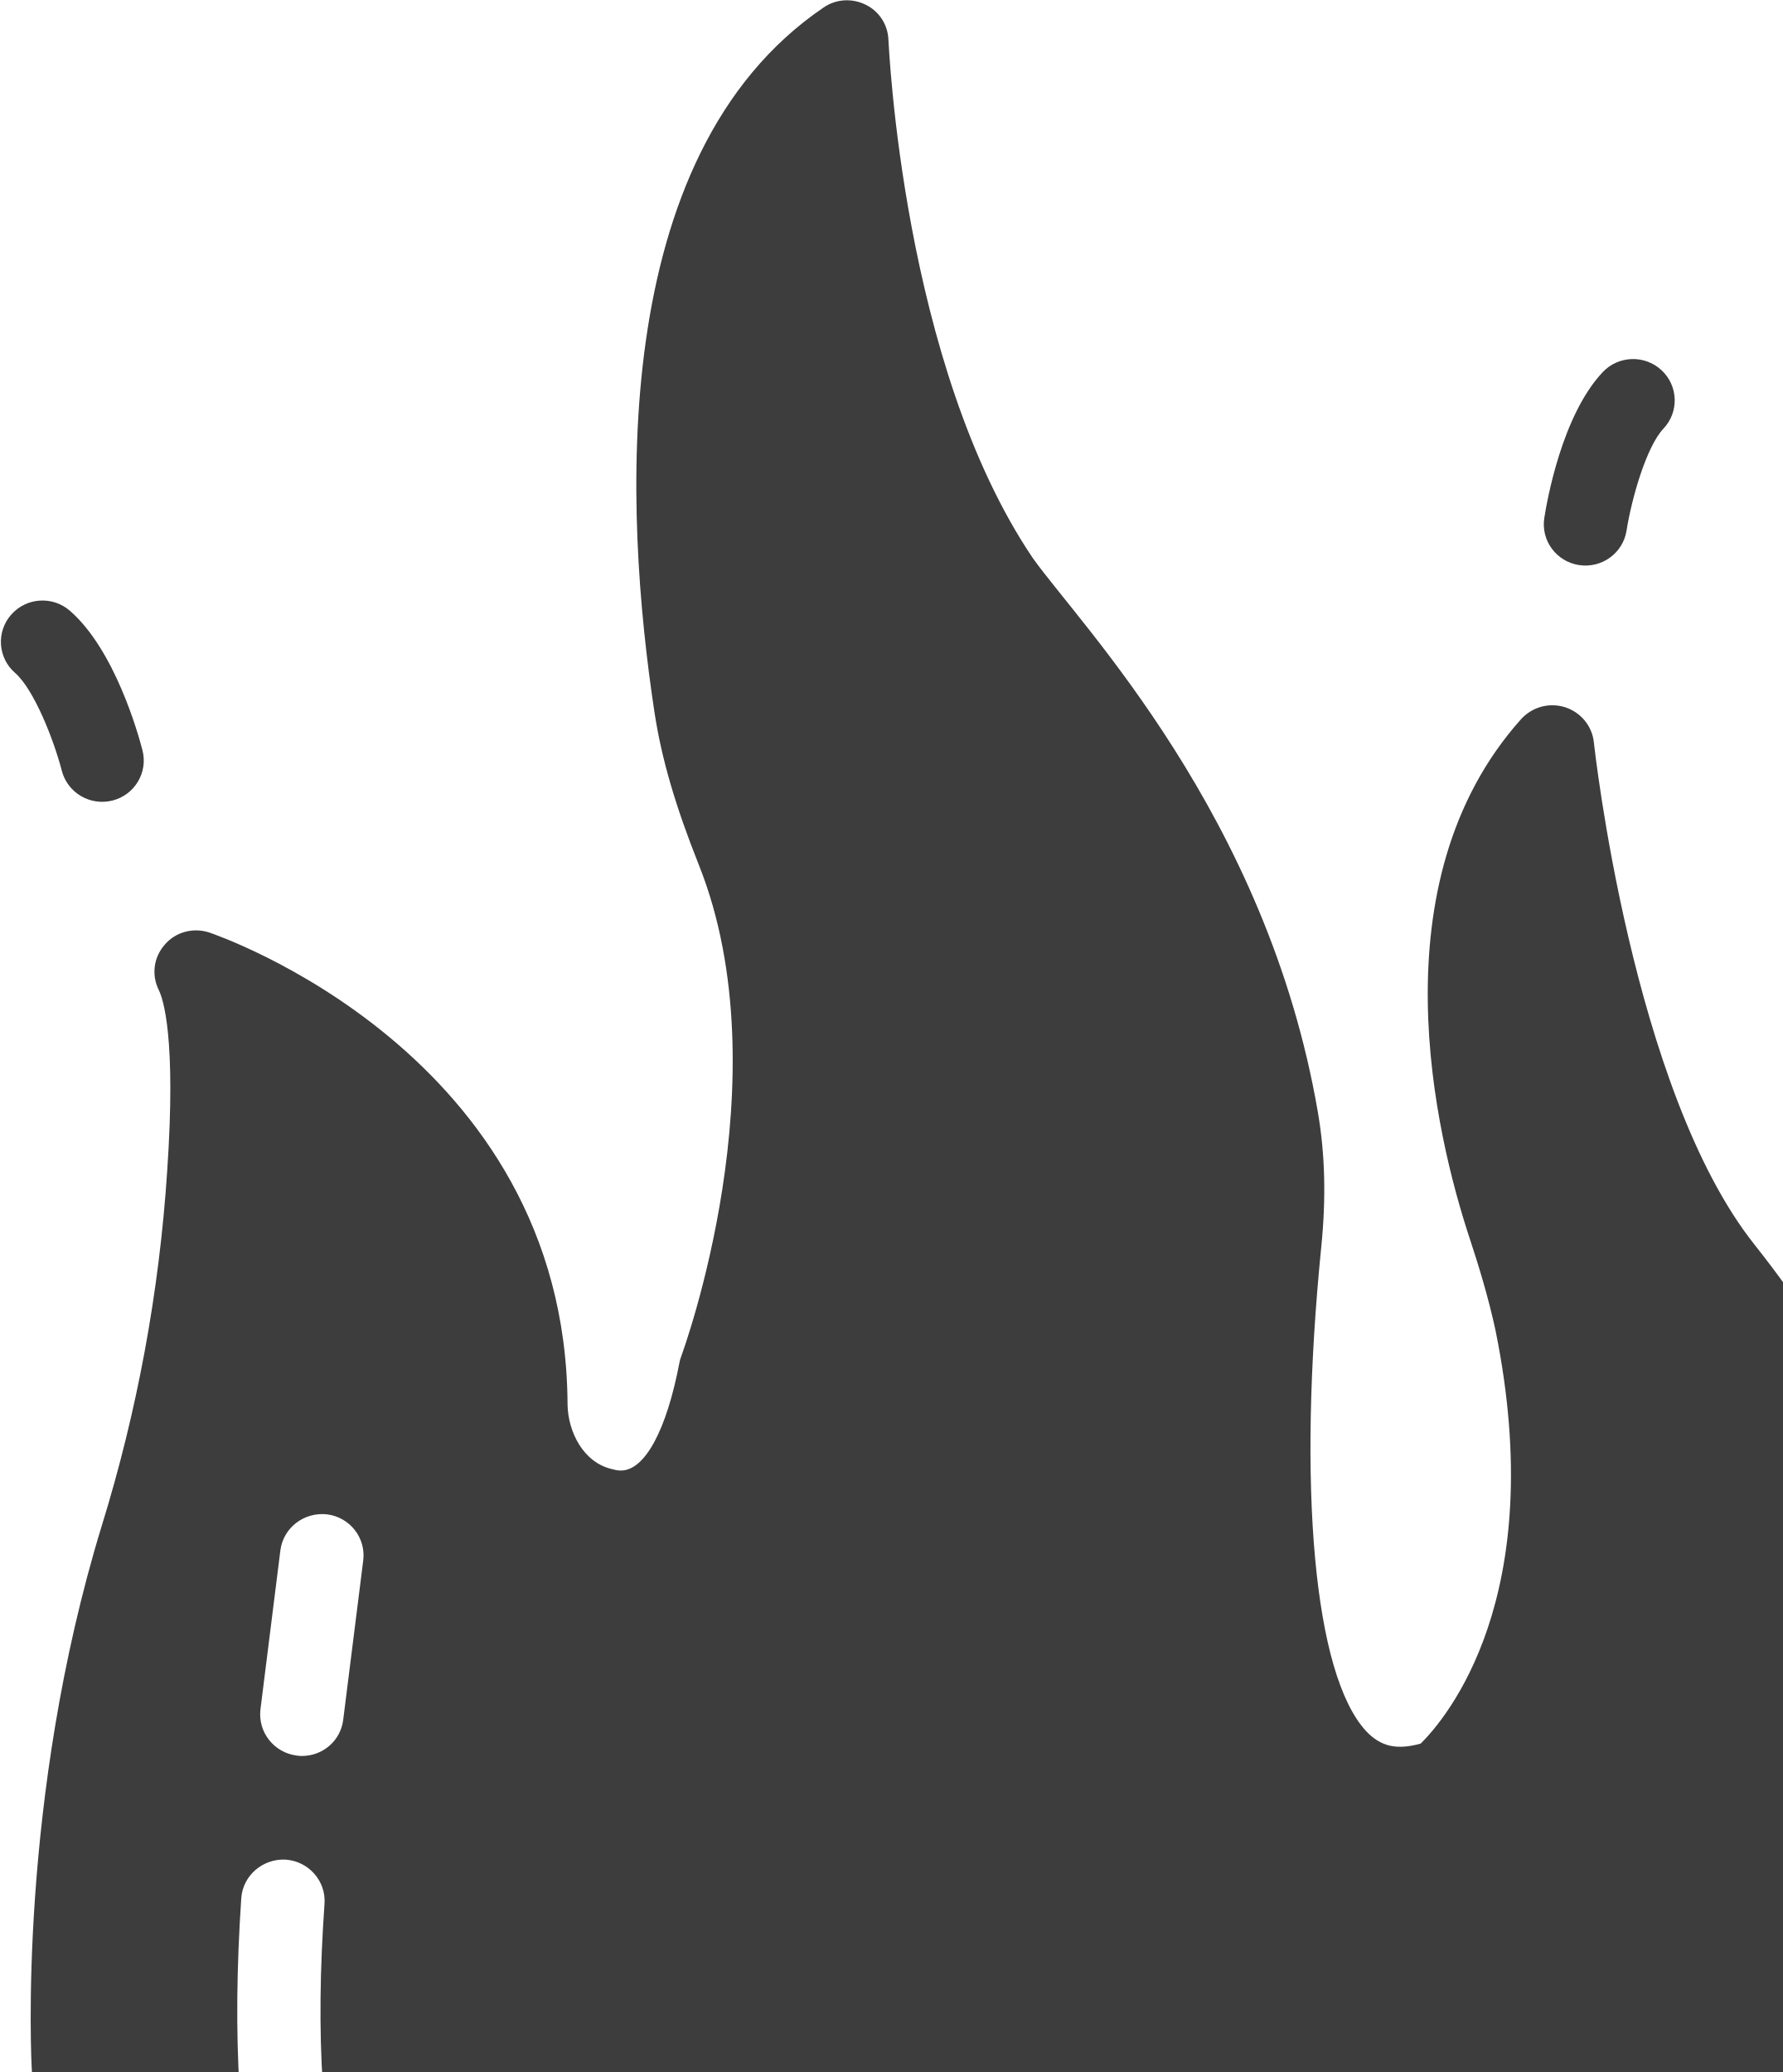
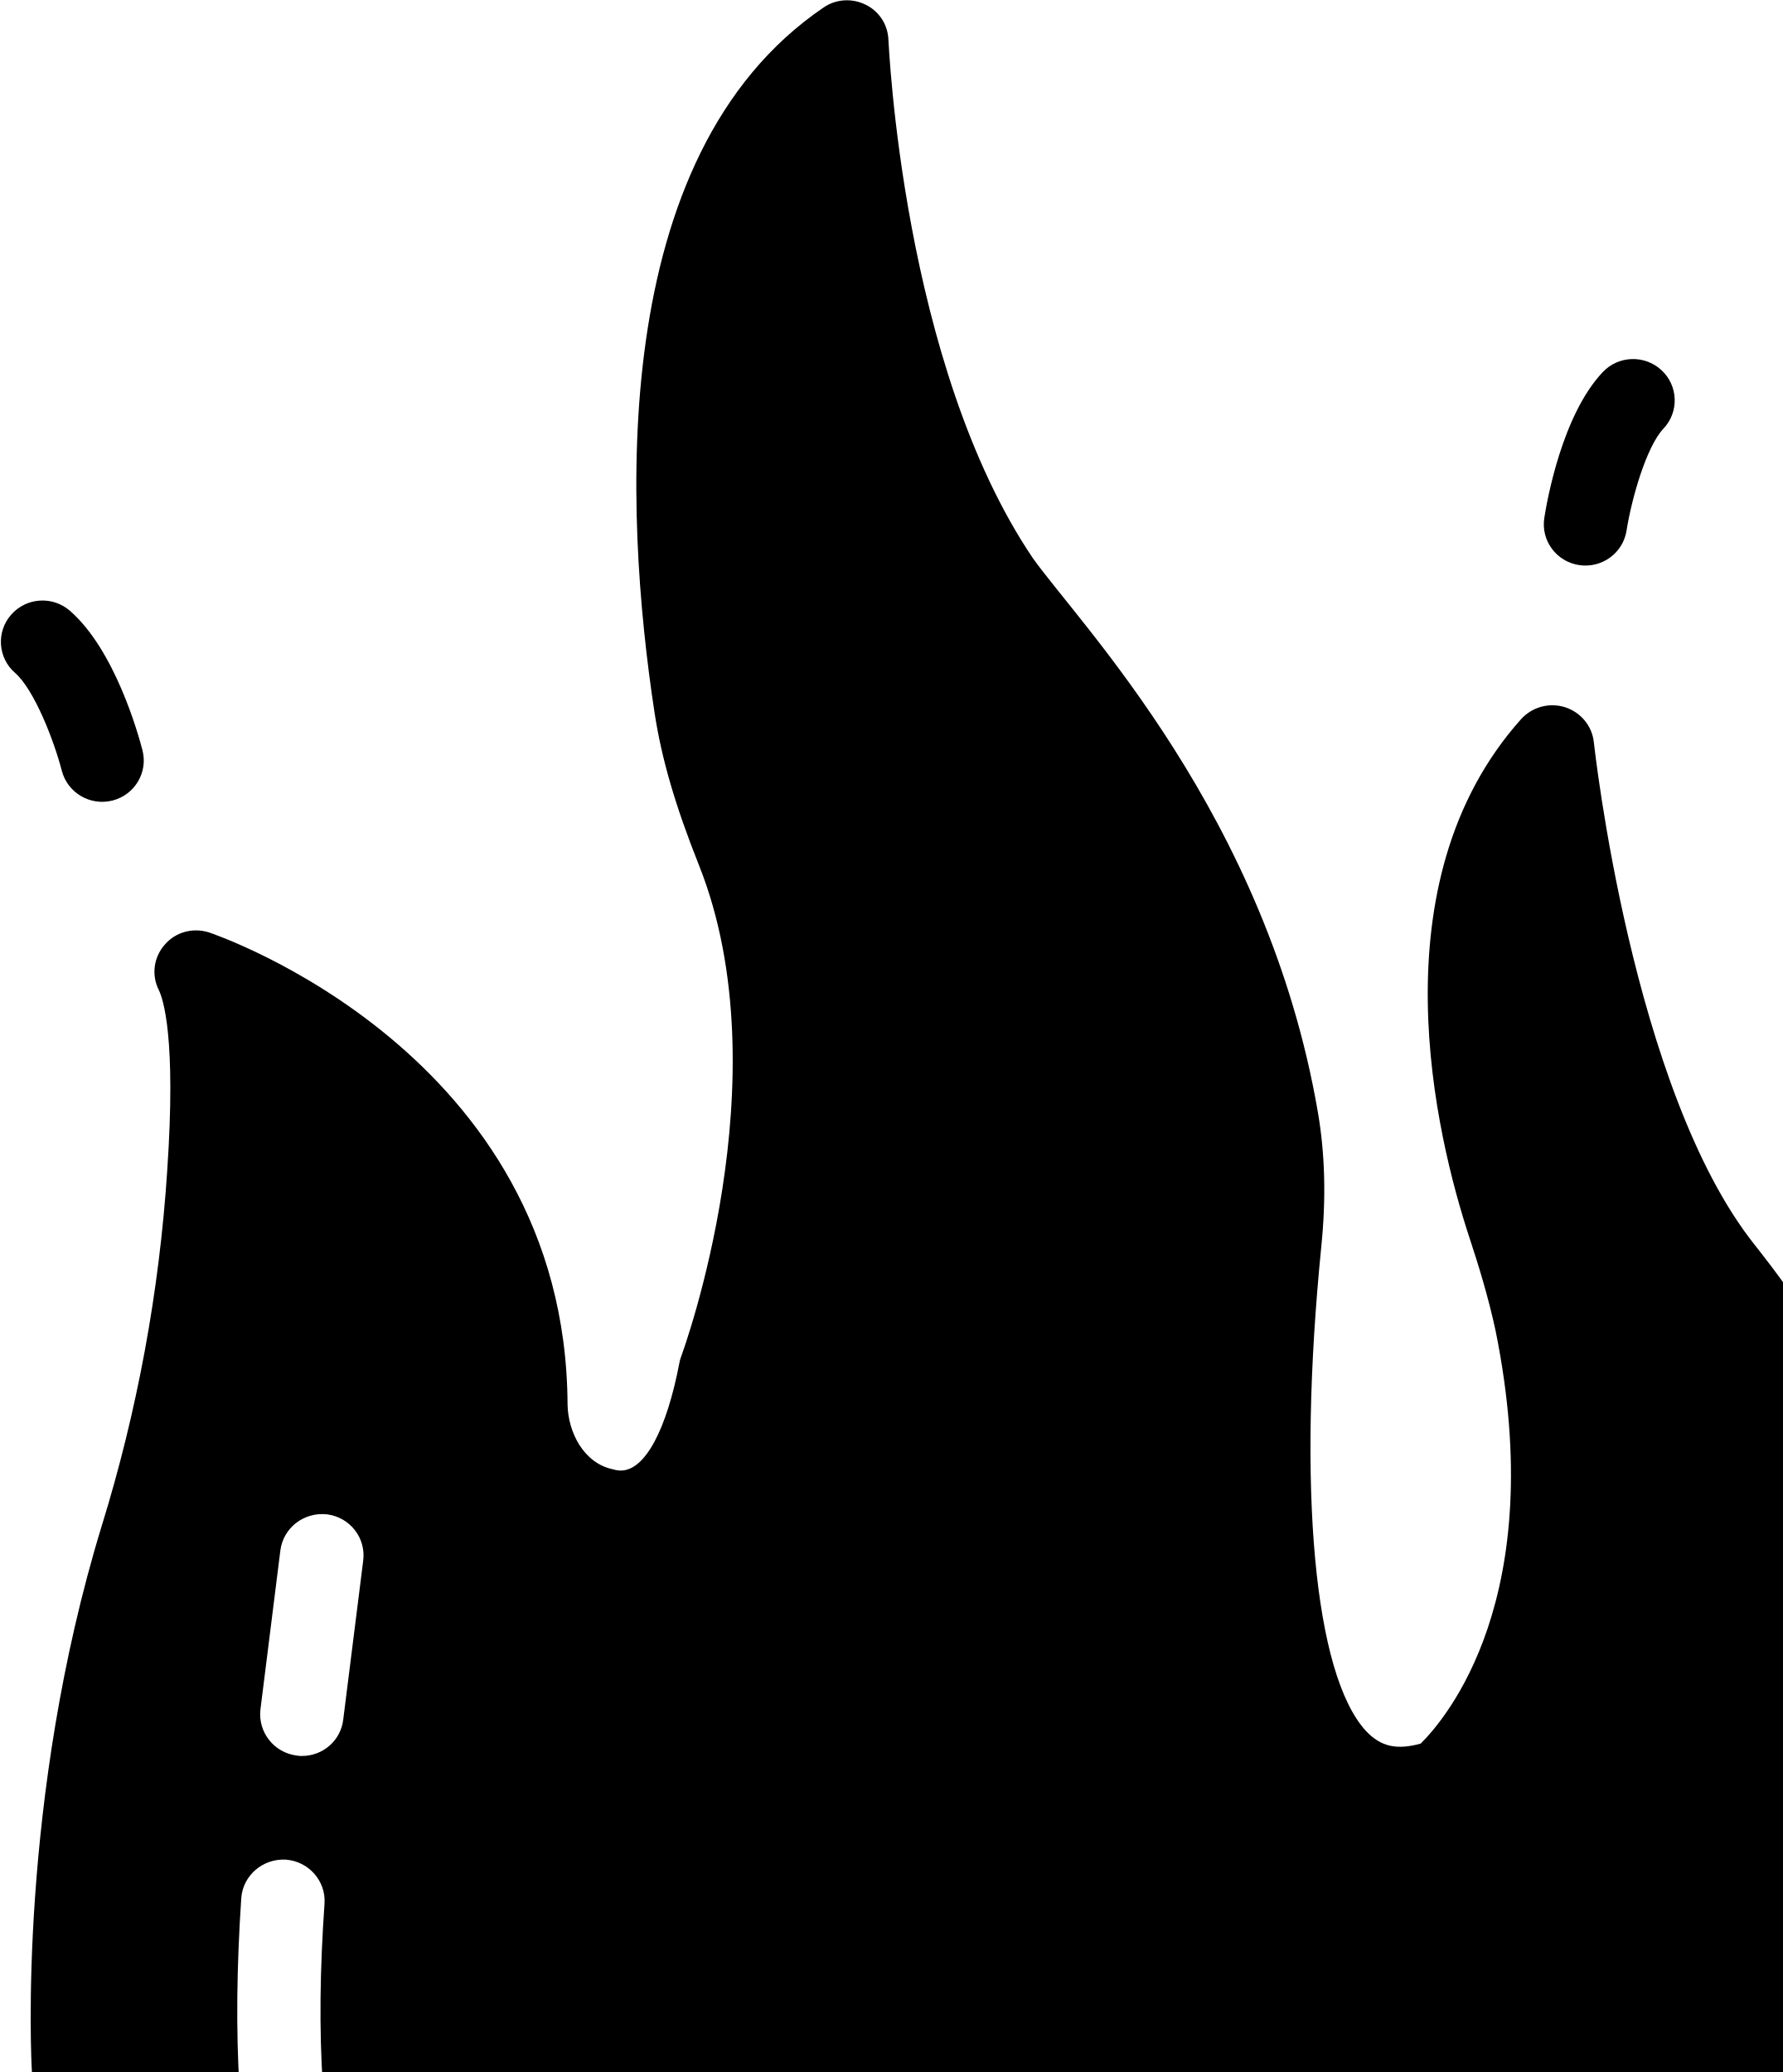
- <svg xmlns="http://www.w3.org/2000/svg" width="406" height="472" viewBox="0 0 406 472" fill="none">
-   <path d="M423.788 322.005C418.29 309.679 410.707 297.542 399.617 283.522C371.653 248.332 363.122 169.86 363.027 169.108C362.648 165.344 359.994 162.239 356.486 161.11C352.884 159.981 348.998 161.016 346.438 163.838C313.072 201.193 327.101 258.87 334.684 281.923C336.77 288.227 339.045 295.66 340.655 303.187C352.978 364.064 329.185 391.633 323.593 397.184C318.19 398.689 314.493 397.937 311.08 394.267C299.326 381.377 295.44 339.13 300.937 284.087C302.076 272.89 301.791 262.822 300.179 253.413C288.584 185.759 246.07 142.362 235.247 127.143C205.482 83.109 202.449 9.812 202.354 9.153C202.259 5.672 200.269 2.567 197.141 1.061C194.107 -0.444 190.41 -0.256 187.567 1.72C137.896 35.498 142.161 116.887 149.081 162.333C150.693 172.871 153.821 183.598 159.224 197.147C178.467 245.604 155.432 308.174 155.243 308.739C155.053 309.303 154.864 309.773 154.769 310.338C151.83 325.769 146.901 334.99 141.403 334.99C140.834 334.99 140.266 334.896 139.602 334.708C132.872 333.296 129.365 326.145 129.27 319.935C128.891 239.676 48.413 212.672 47.559 212.389C43.957 211.26 39.976 212.295 37.511 215.212C34.952 218.129 34.478 222.175 36.184 225.562C37.132 227.538 40.166 236.194 38.08 266.774C36.279 294.249 31.255 321.441 23.198 347.504C4.05 409.98 7.083 469.164 7.273 471.986C21.997 632.23 252.252 660.308 388.904 570.029C403.881 560.149 416.109 548.859 425.115 536.439C475.545 466.811 445.875 372.25 423.788 322.005ZM73.533 475.091C73.818 480.266 69.836 484.689 64.623 484.971H64.054C59.03 484.971 54.859 481.113 54.575 476.126C53.722 462.389 53.911 447.993 54.954 432.374C55.333 427.199 59.883 423.341 65.097 423.623C70.31 423.999 74.292 428.515 73.912 433.69C72.869 448.558 72.68 462.107 73.533 475.091ZM78.177 391.727C77.608 396.525 73.532 400.007 68.793 400.007C68.413 400.007 68.034 400.007 67.56 399.913C62.442 399.254 58.745 394.643 59.313 389.469L63.864 353.149C64.527 348.068 69.172 344.399 74.48 344.964C79.694 345.622 83.391 350.327 82.727 355.502L78.177 391.727Z" fill="#3D3D3D" />
-   <path d="M359.658 128.726C354.488 127.931 350.943 123.135 351.739 118.003C352.331 114.18 355.756 94.609 365.05 84.768C368.628 80.974 374.618 80.776 378.45 84.341C382.268 87.892 382.463 93.847 378.88 97.642C374.947 101.809 371.595 113.735 370.475 120.871C369.675 125.948 364.904 129.511 359.658 128.726Z" fill="#3D3D3D" />
-   <path d="M14.085 175.594C12.271 168.597 7.762 157.056 3.435 153.289C-0.504 149.861 -0.897 143.916 2.555 140.012C5.999 136.098 11.983 135.698 15.931 139.139C26.146 148.028 31.483 167.173 32.451 170.917C33.746 175.948 30.692 181.065 25.628 182.361C20.453 183.653 15.375 180.541 14.085 175.594Z" fill="#3D3D3D" />
+ <svg xmlns="http://www.w3.org/2000/svg" width="406" height="472" viewBox="0 0 406 472">
+   <path d="M423.788 322.005C418.29 309.679 410.707 297.542 399.617 283.522C371.653 248.332 363.122 169.86 363.027 169.108C362.648 165.344 359.994 162.239 356.486 161.11C352.884 159.981 348.998 161.016 346.438 163.838C313.072 201.193 327.101 258.87 334.684 281.923C336.77 288.227 339.045 295.66 340.655 303.187C352.978 364.064 329.185 391.633 323.593 397.184C318.19 398.689 314.493 397.937 311.08 394.267C299.326 381.377 295.44 339.13 300.937 284.087C302.076 272.89 301.791 262.822 300.179 253.413C288.584 185.759 246.07 142.362 235.247 127.143C205.482 83.109 202.449 9.812 202.354 9.153C202.259 5.672 200.269 2.567 197.141 1.061C194.107 -0.444 190.41 -0.256 187.567 1.72C137.896 35.498 142.161 116.887 149.081 162.333C150.693 172.871 153.821 183.598 159.224 197.147C178.467 245.604 155.432 308.174 155.243 308.739C155.053 309.303 154.864 309.773 154.769 310.338C151.83 325.769 146.901 334.99 141.403 334.99C140.834 334.99 140.266 334.896 139.602 334.708C132.872 333.296 129.365 326.145 129.27 319.935C128.891 239.676 48.413 212.672 47.559 212.389C43.957 211.26 39.976 212.295 37.511 215.212C34.952 218.129 34.478 222.175 36.184 225.562C37.132 227.538 40.166 236.194 38.08 266.774C36.279 294.249 31.255 321.441 23.198 347.504C4.05 409.98 7.083 469.164 7.273 471.986C21.997 632.23 252.252 660.308 388.904 570.029C403.881 560.149 416.109 548.859 425.115 536.439C475.545 466.811 445.875 372.25 423.788 322.005ZM73.533 475.091C73.818 480.266 69.836 484.689 64.623 484.971H64.054C59.03 484.971 54.859 481.113 54.575 476.126C53.722 462.389 53.911 447.993 54.954 432.374C55.333 427.199 59.883 423.341 65.097 423.623C70.31 423.999 74.292 428.515 73.912 433.69C72.869 448.558 72.68 462.107 73.533 475.091ZM78.177 391.727C77.608 396.525 73.532 400.007 68.793 400.007C68.413 400.007 68.034 400.007 67.56 399.913C62.442 399.254 58.745 394.643 59.313 389.469L63.864 353.149C64.527 348.068 69.172 344.399 74.48 344.964C79.694 345.622 83.391 350.327 82.727 355.502L78.177 391.727Z" />
+   <path d="M359.658 128.726C354.488 127.931 350.943 123.135 351.739 118.003C352.331 114.18 355.756 94.609 365.05 84.768C368.628 80.974 374.618 80.776 378.45 84.341C382.268 87.892 382.463 93.847 378.88 97.642C374.947 101.809 371.595 113.735 370.475 120.871C369.675 125.948 364.904 129.511 359.658 128.726Z" />
+   <path d="M14.085 175.594C12.271 168.597 7.762 157.056 3.435 153.289C-0.504 149.861 -0.897 143.916 2.555 140.012C5.999 136.098 11.983 135.698 15.931 139.139C26.146 148.028 31.483 167.173 32.451 170.917C33.746 175.948 30.692 181.065 25.628 182.361C20.453 183.653 15.375 180.541 14.085 175.594Z" />
</svg>
